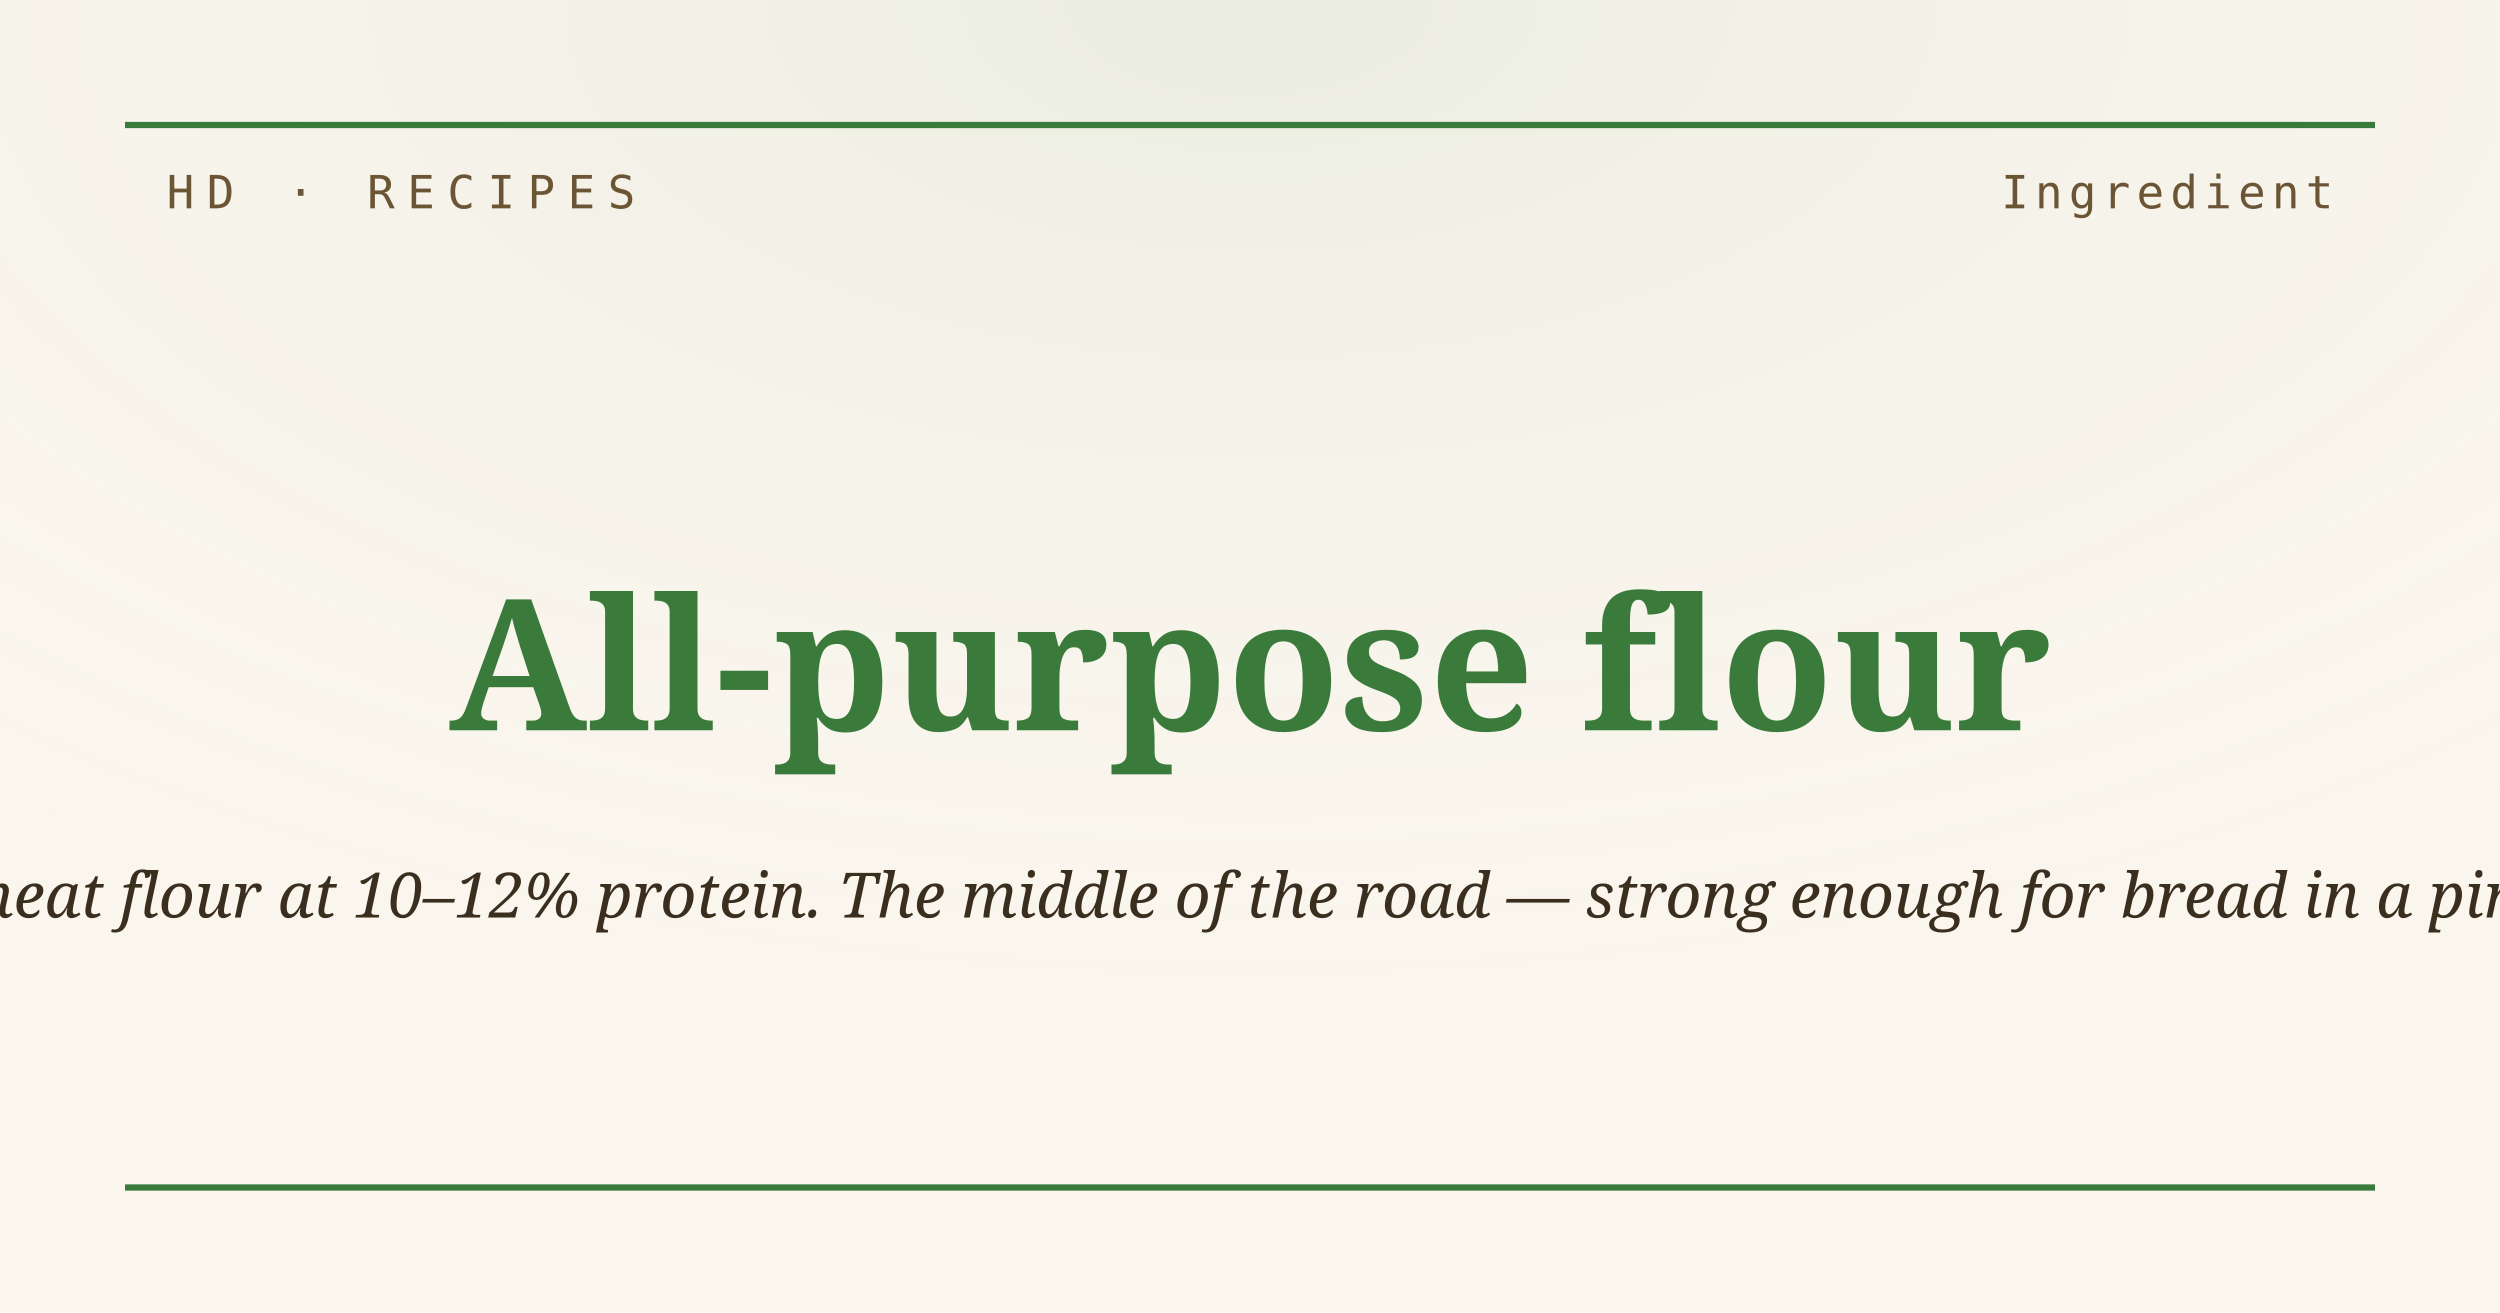
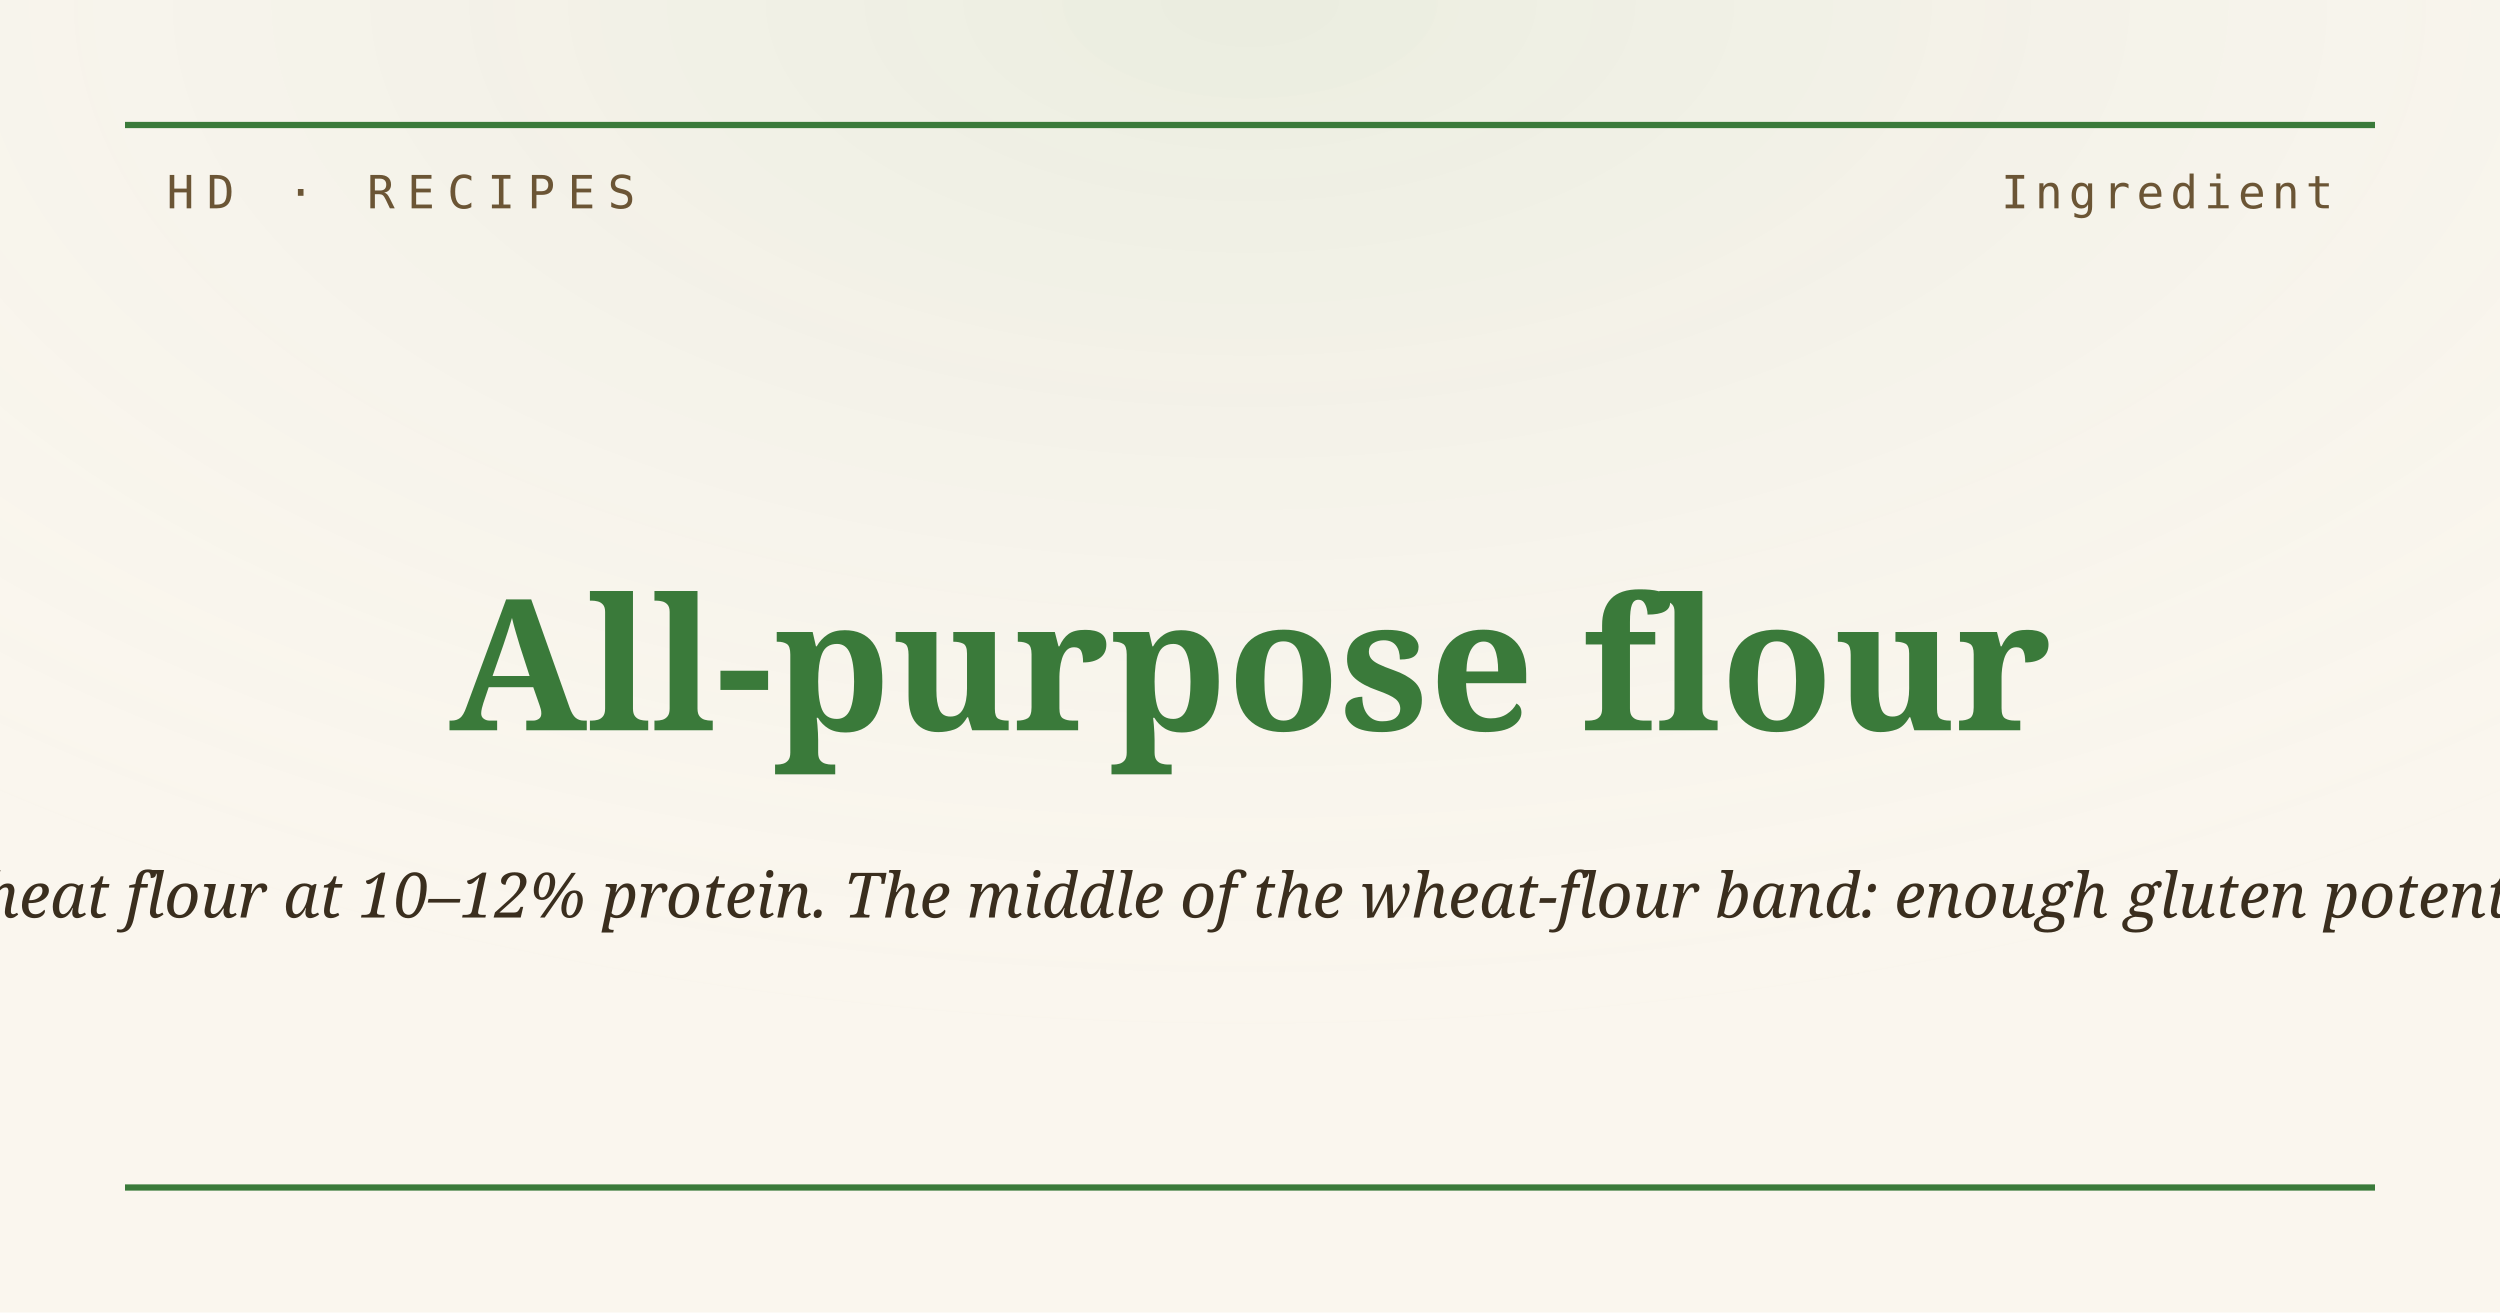
<svg xmlns="http://www.w3.org/2000/svg" viewBox="0 0 1200 630" width="1200" height="630">
  <defs>
    <radialGradient id="vignette" cx="50%" cy="0%" r="80%">
      <stop offset="0%" stop-color="#3a7a3a" stop-opacity="0.08" />
      <stop offset="100%" stop-color="#faf6ee" stop-opacity="0" />
    </radialGradient>
  </defs>
  <rect width="1200" height="630" fill="#faf6ee" />
  <rect width="1200" height="630" fill="url(#vignette)" />
  <line x1="60" y1="60" x2="1140" y2="60" stroke="#3a7a3a" stroke-width="3" />
  <line x1="60" y1="570" x2="1140" y2="570" stroke="#3a7a3a" stroke-width="3" />
  <text x="80" y="100" font-family="Inconsolata, monospace" font-size="22" letter-spacing="6" fill="#6b5535">HD · RECIPES</text>
  <text x="1120" y="100" font-family="Inconsolata, monospace" font-size="22" letter-spacing="3" fill="#6b5535" text-anchor="end">Ingredient</text>
  <text x="600" y="320" font-family="EB Garamond, Georgia, serif" font-weight="700" font-size="88" fill="#3a7a3a" text-anchor="middle" dominant-baseline="middle">All-purpose flour</text>
-   <text x="600" y="430" font-family="EB Garamond, Georgia, serif" font-style="italic" font-size="30" fill="#3a2e1e" text-anchor="middle" dominant-baseline="middle">Wheat flour at 10–12% protein. The middle of the road — strong enough for bread in a pinch</text>
+   <text x="600" y="430" font-family="EB Garamond, Georgia, serif" font-style="italic" font-size="30" fill="#3a2e1e" text-anchor="middle" dominant-baseline="middle">Wheat flour at 10–12% protein. The middle of the wheat-flour band: enough gluten potential</text>
</svg>
